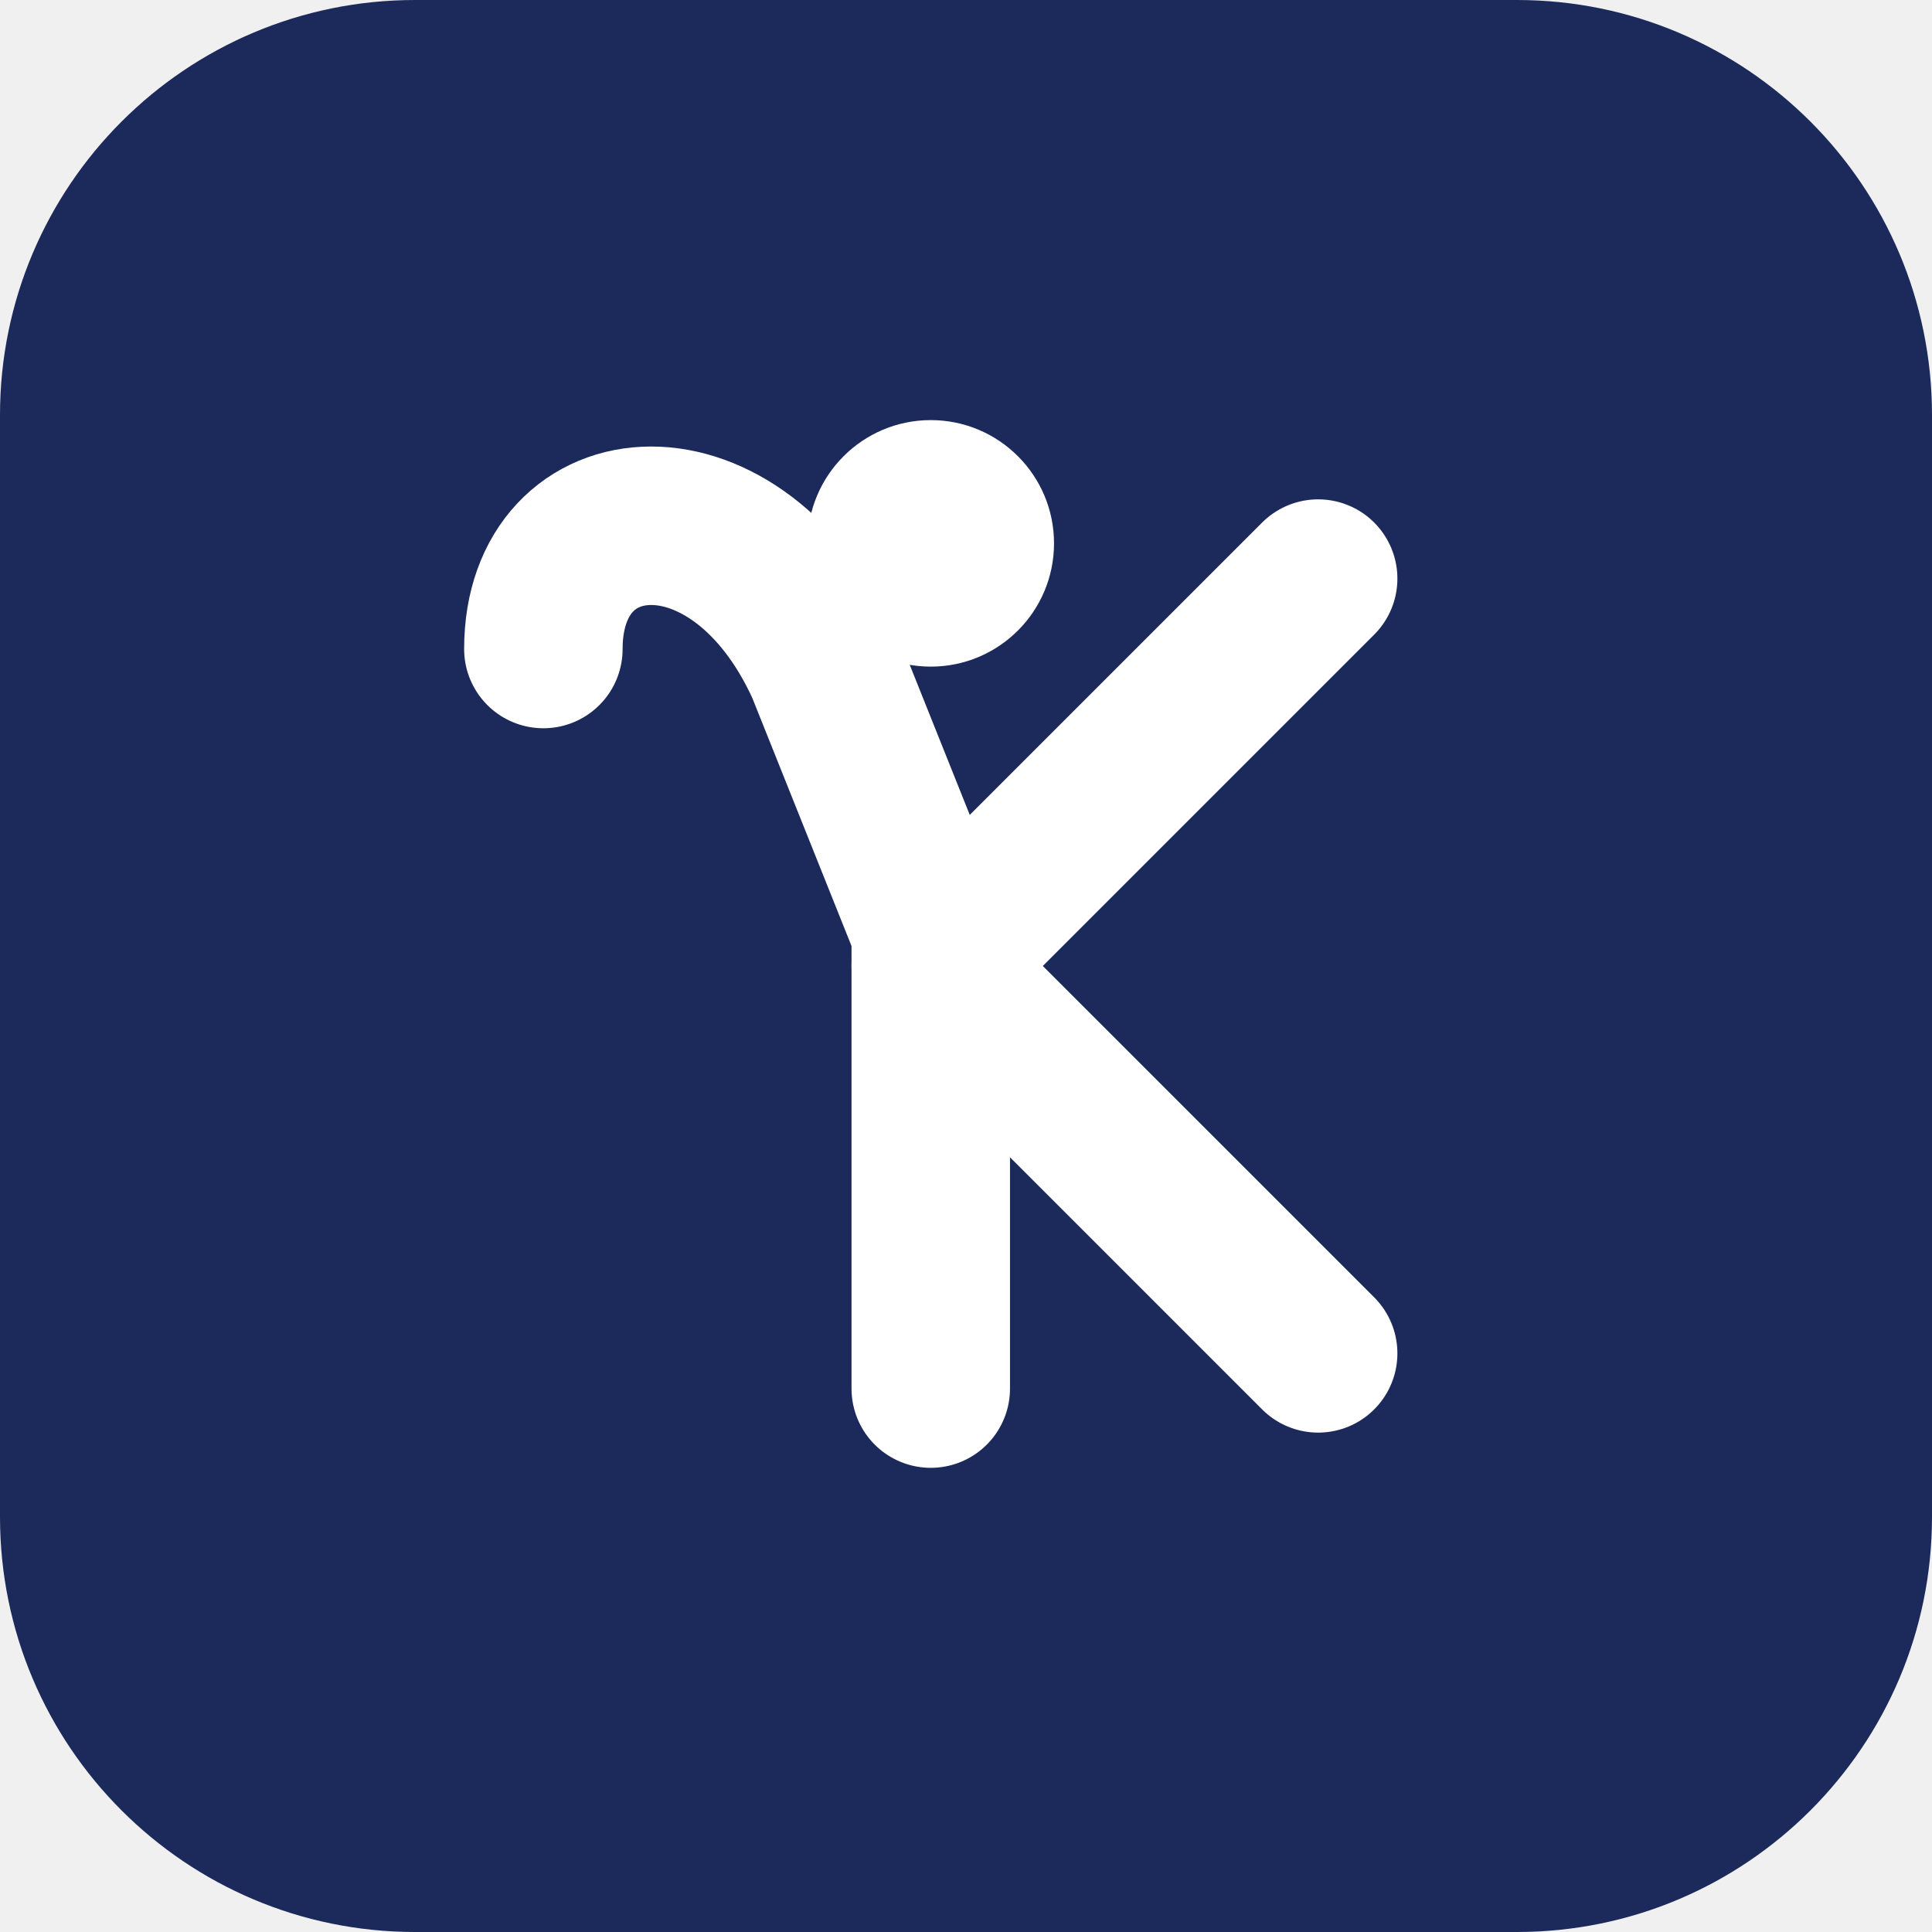
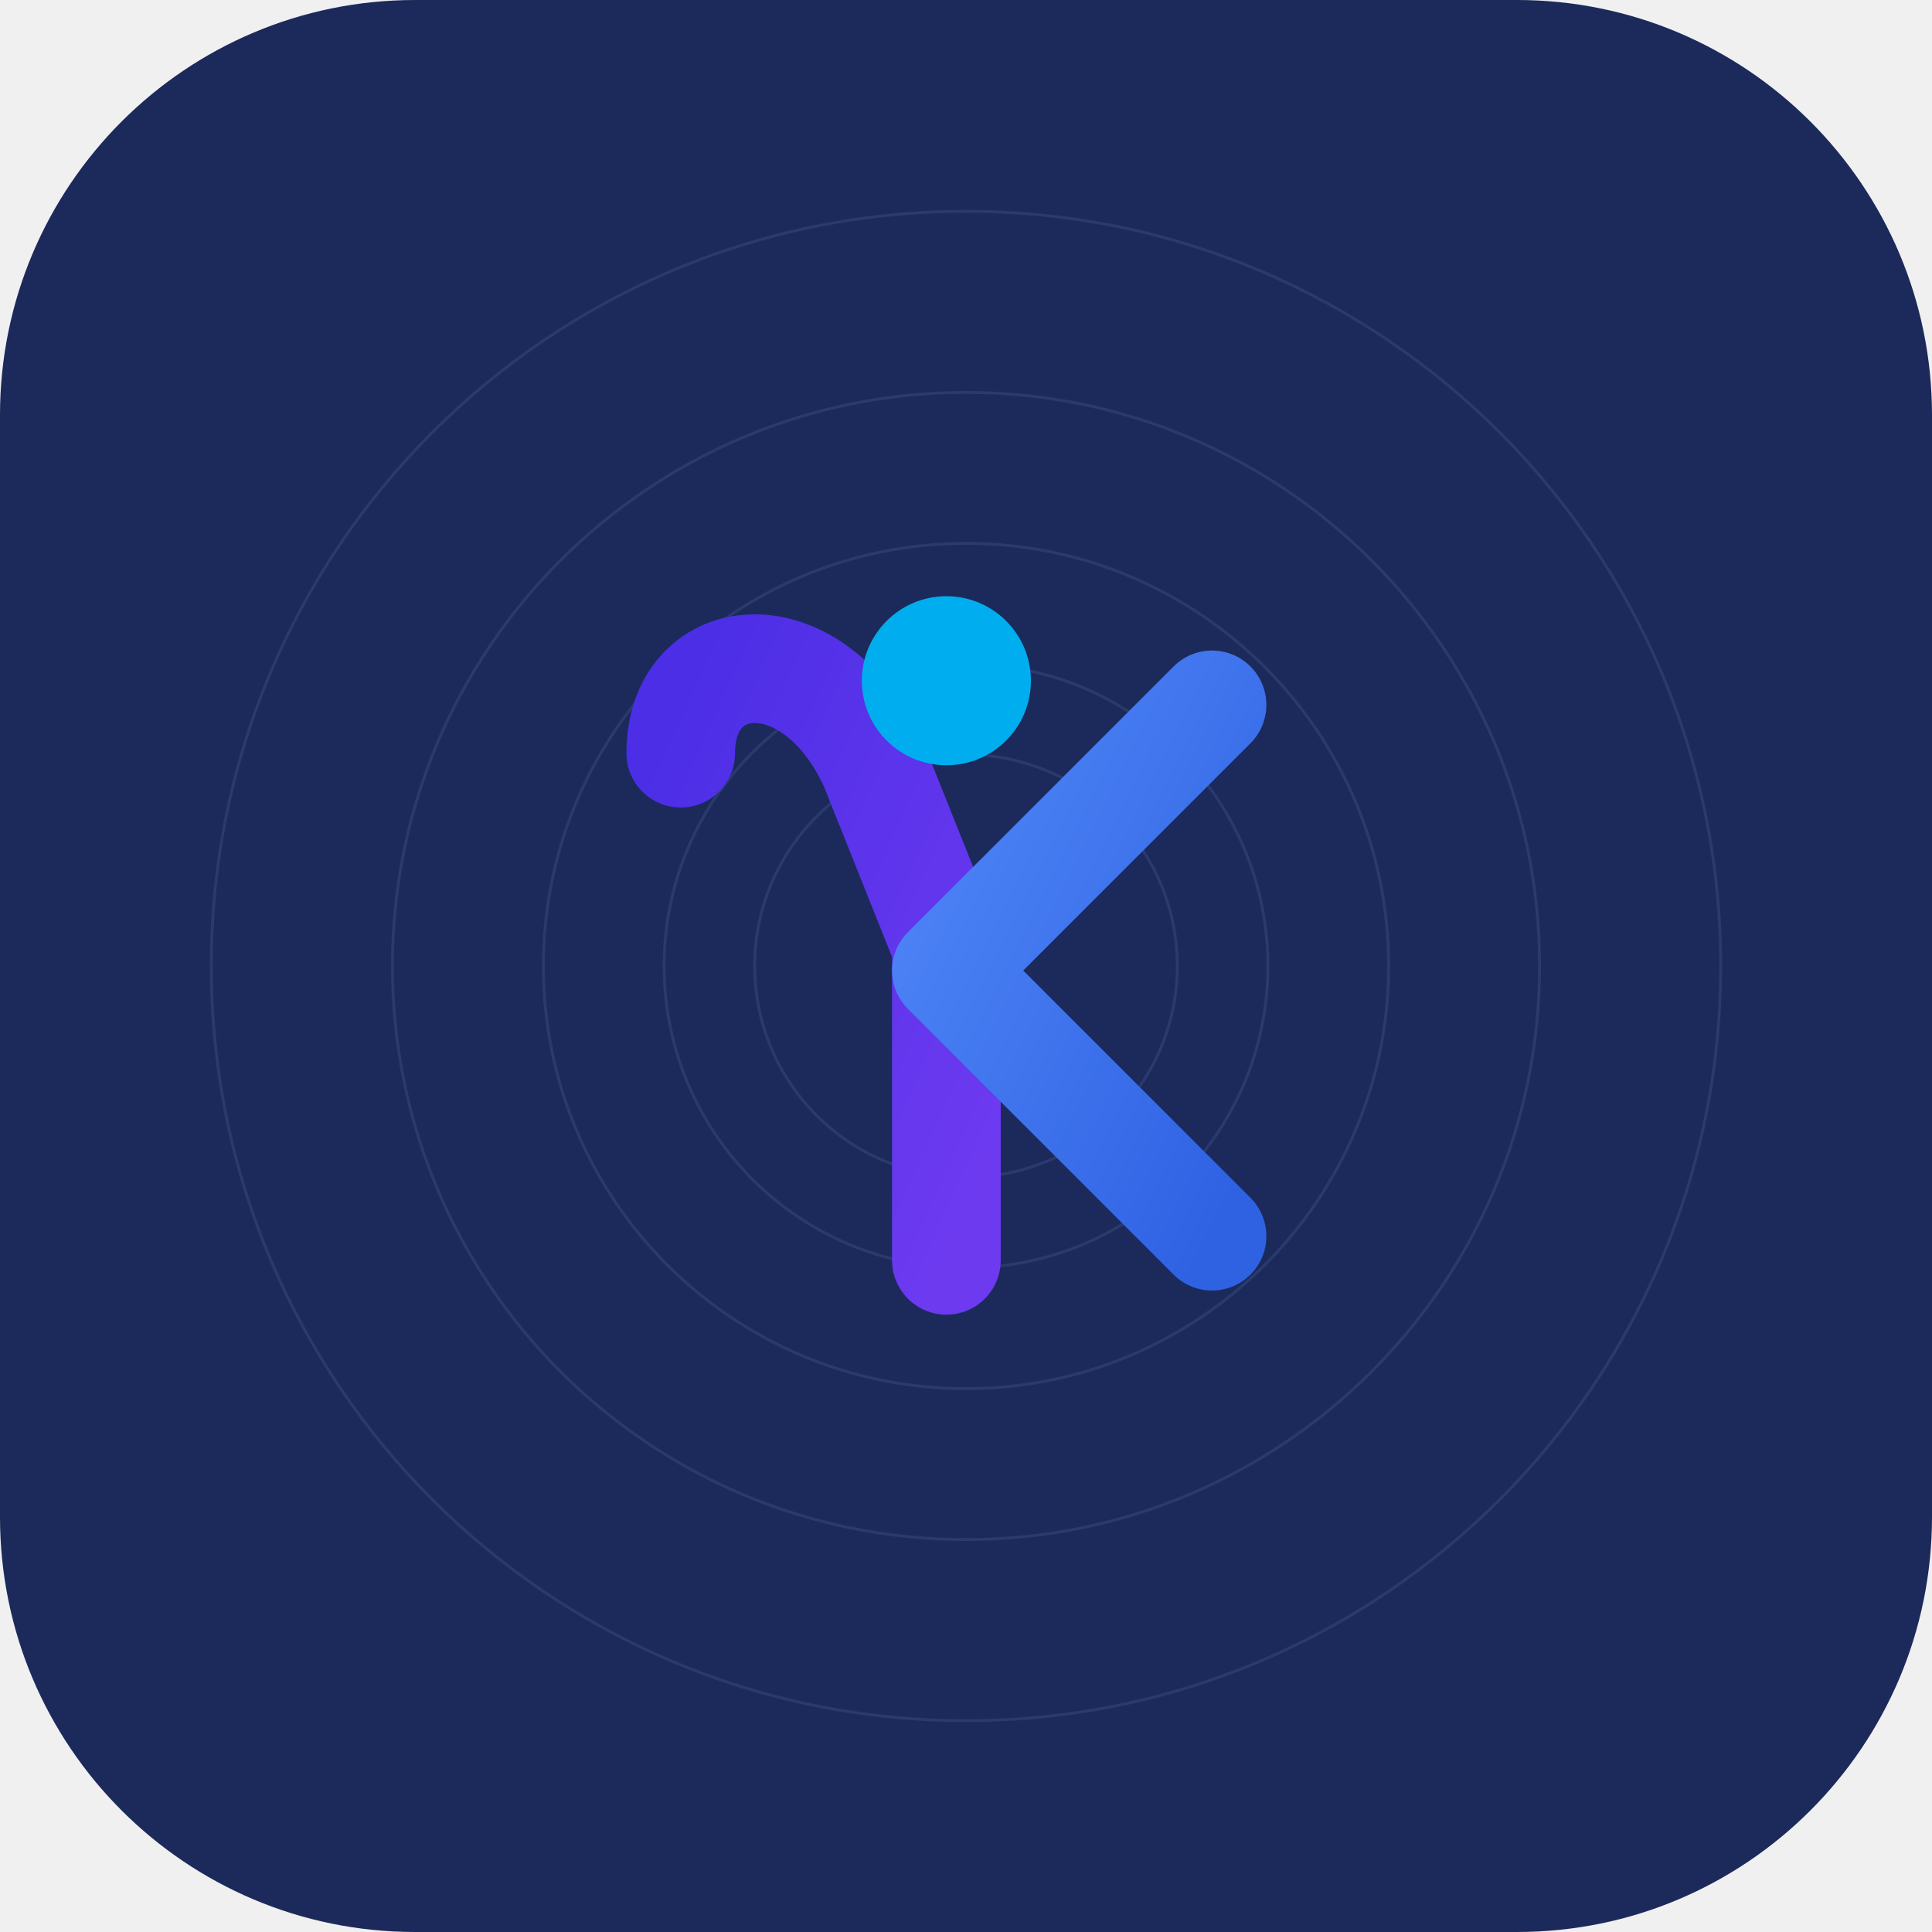
<svg xmlns="http://www.w3.org/2000/svg" width="1024" height="1024" viewBox="0 0 1024 1024" role="img" aria-label="Kayna Digital Solutions">
  <defs>
    <linearGradient id="k-purple" x1="0" y1="0" x2="1" y2="1">
      <stop offset="0" stop-color="#4B2EE6" />
      <stop offset="1" stop-color="#6D3AF0" />
    </linearGradient>
    <linearGradient id="k-blue" x1="0" y1="0" x2="1" y2="1">
      <stop offset="0" stop-color="#4F86F7" />
      <stop offset="1" stop-color="#2F62E3" />
    </linearGradient>
  </defs>
  <rect width="1024" height="1024" rx="220" fill="#1B2A5B" />
-   <g transform="translate(176 176) scale(9.333)">
+   <circle cx="512" cy="512" r="112" fill="none" stroke="#2A3A6B" stroke-width="1.5" />
+   <circle cx="512" cy="512" r="160" fill="none" stroke="#2A3A6B" stroke-width="1.5" />
+   <circle cx="512" cy="512" r="224" fill="none" stroke="#2A3A6B" stroke-width="1.5" />
+   <circle cx="512" cy="512" r="304" fill="none" stroke="#2A3A6B" stroke-width="1.5" />
+   <circle cx="512" cy="512" r="400" fill="none" stroke="#2A3A6B" stroke-width="1.5" />
+   <g transform="translate(284 284) scale(6.4)">
    <g fill="none" stroke-linecap="round" stroke-linejoin="round" stroke-width="9">
-       <path d="M12 18C12 9 23 8 28 19L34 34V60" stroke="#FFFFFF" />
-       <path d="M56 14L34 36L56 58" stroke="#FFFFFF" />
+       <path d="M12 18C12 9 23 8 28 19L34 34V60" stroke="url(#k-purple)" />
+       <path d="M56 14L34 36L56 58" stroke="url(#k-blue)" />
    </g>
-     <circle cx="34" cy="12" r="7" fill="#FFFFFF" />
+     <circle cx="34" cy="12" r="7" fill="#00AEEF" />
  </g>
</svg>
